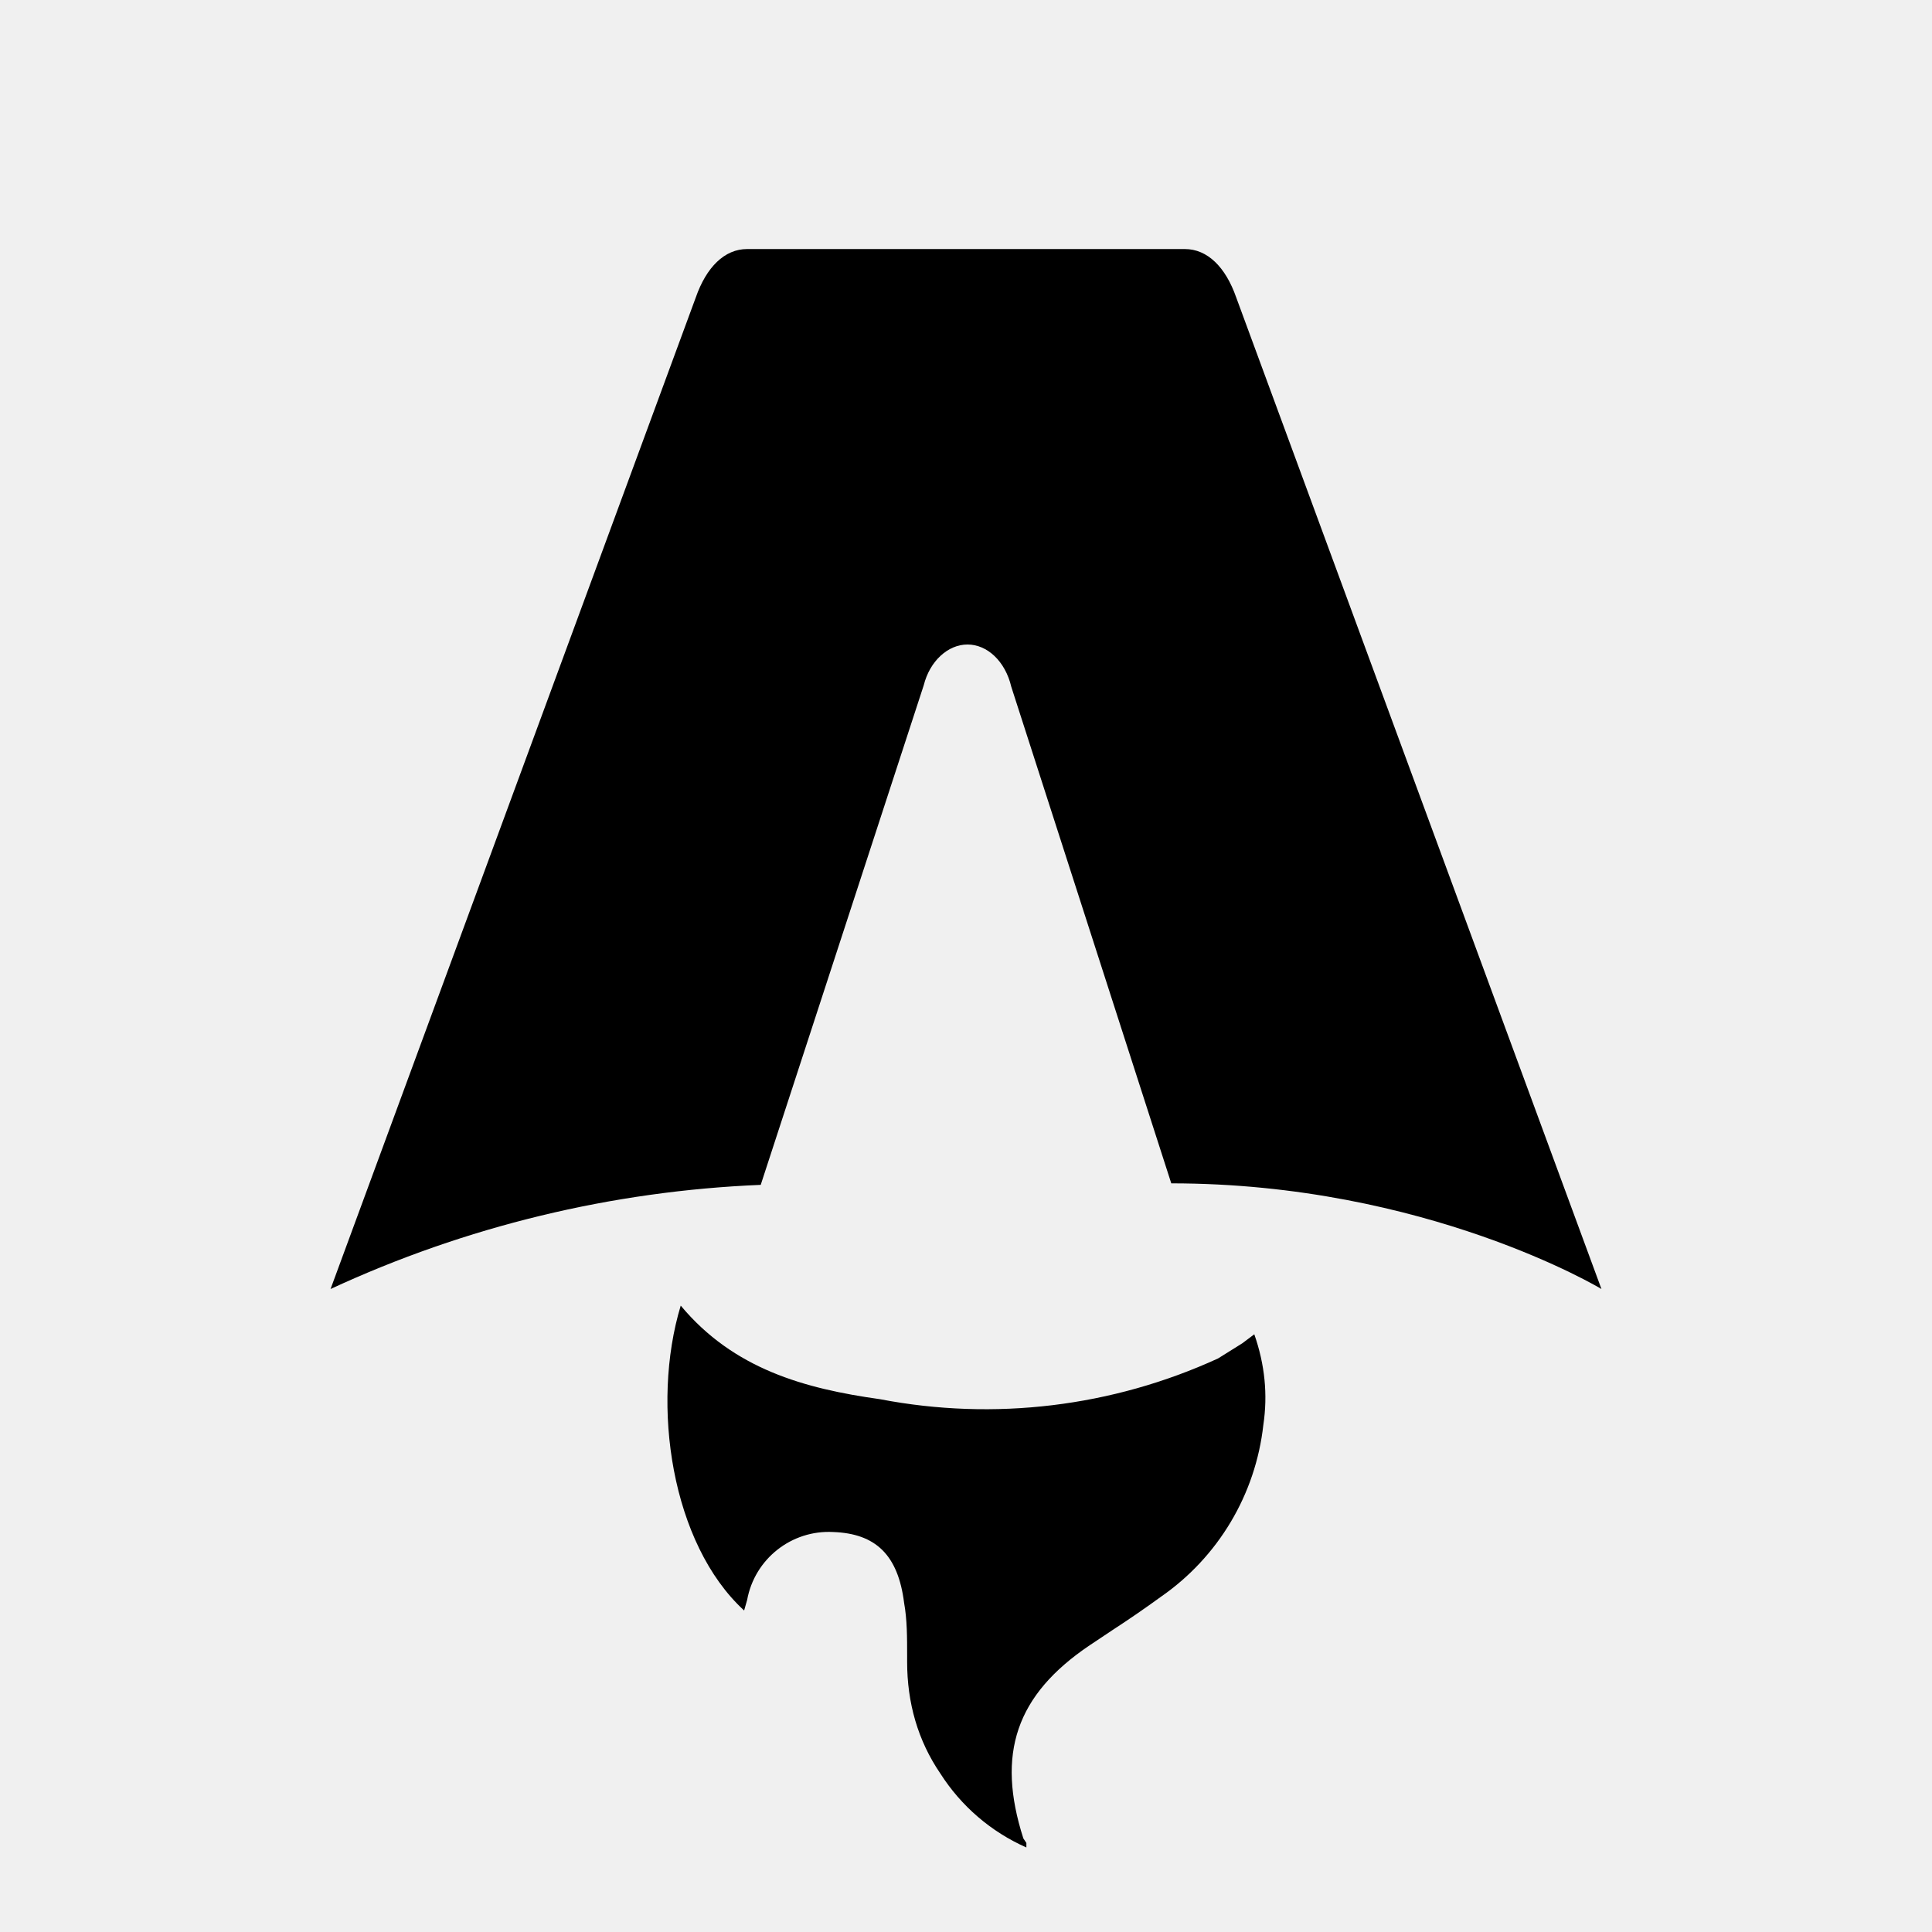
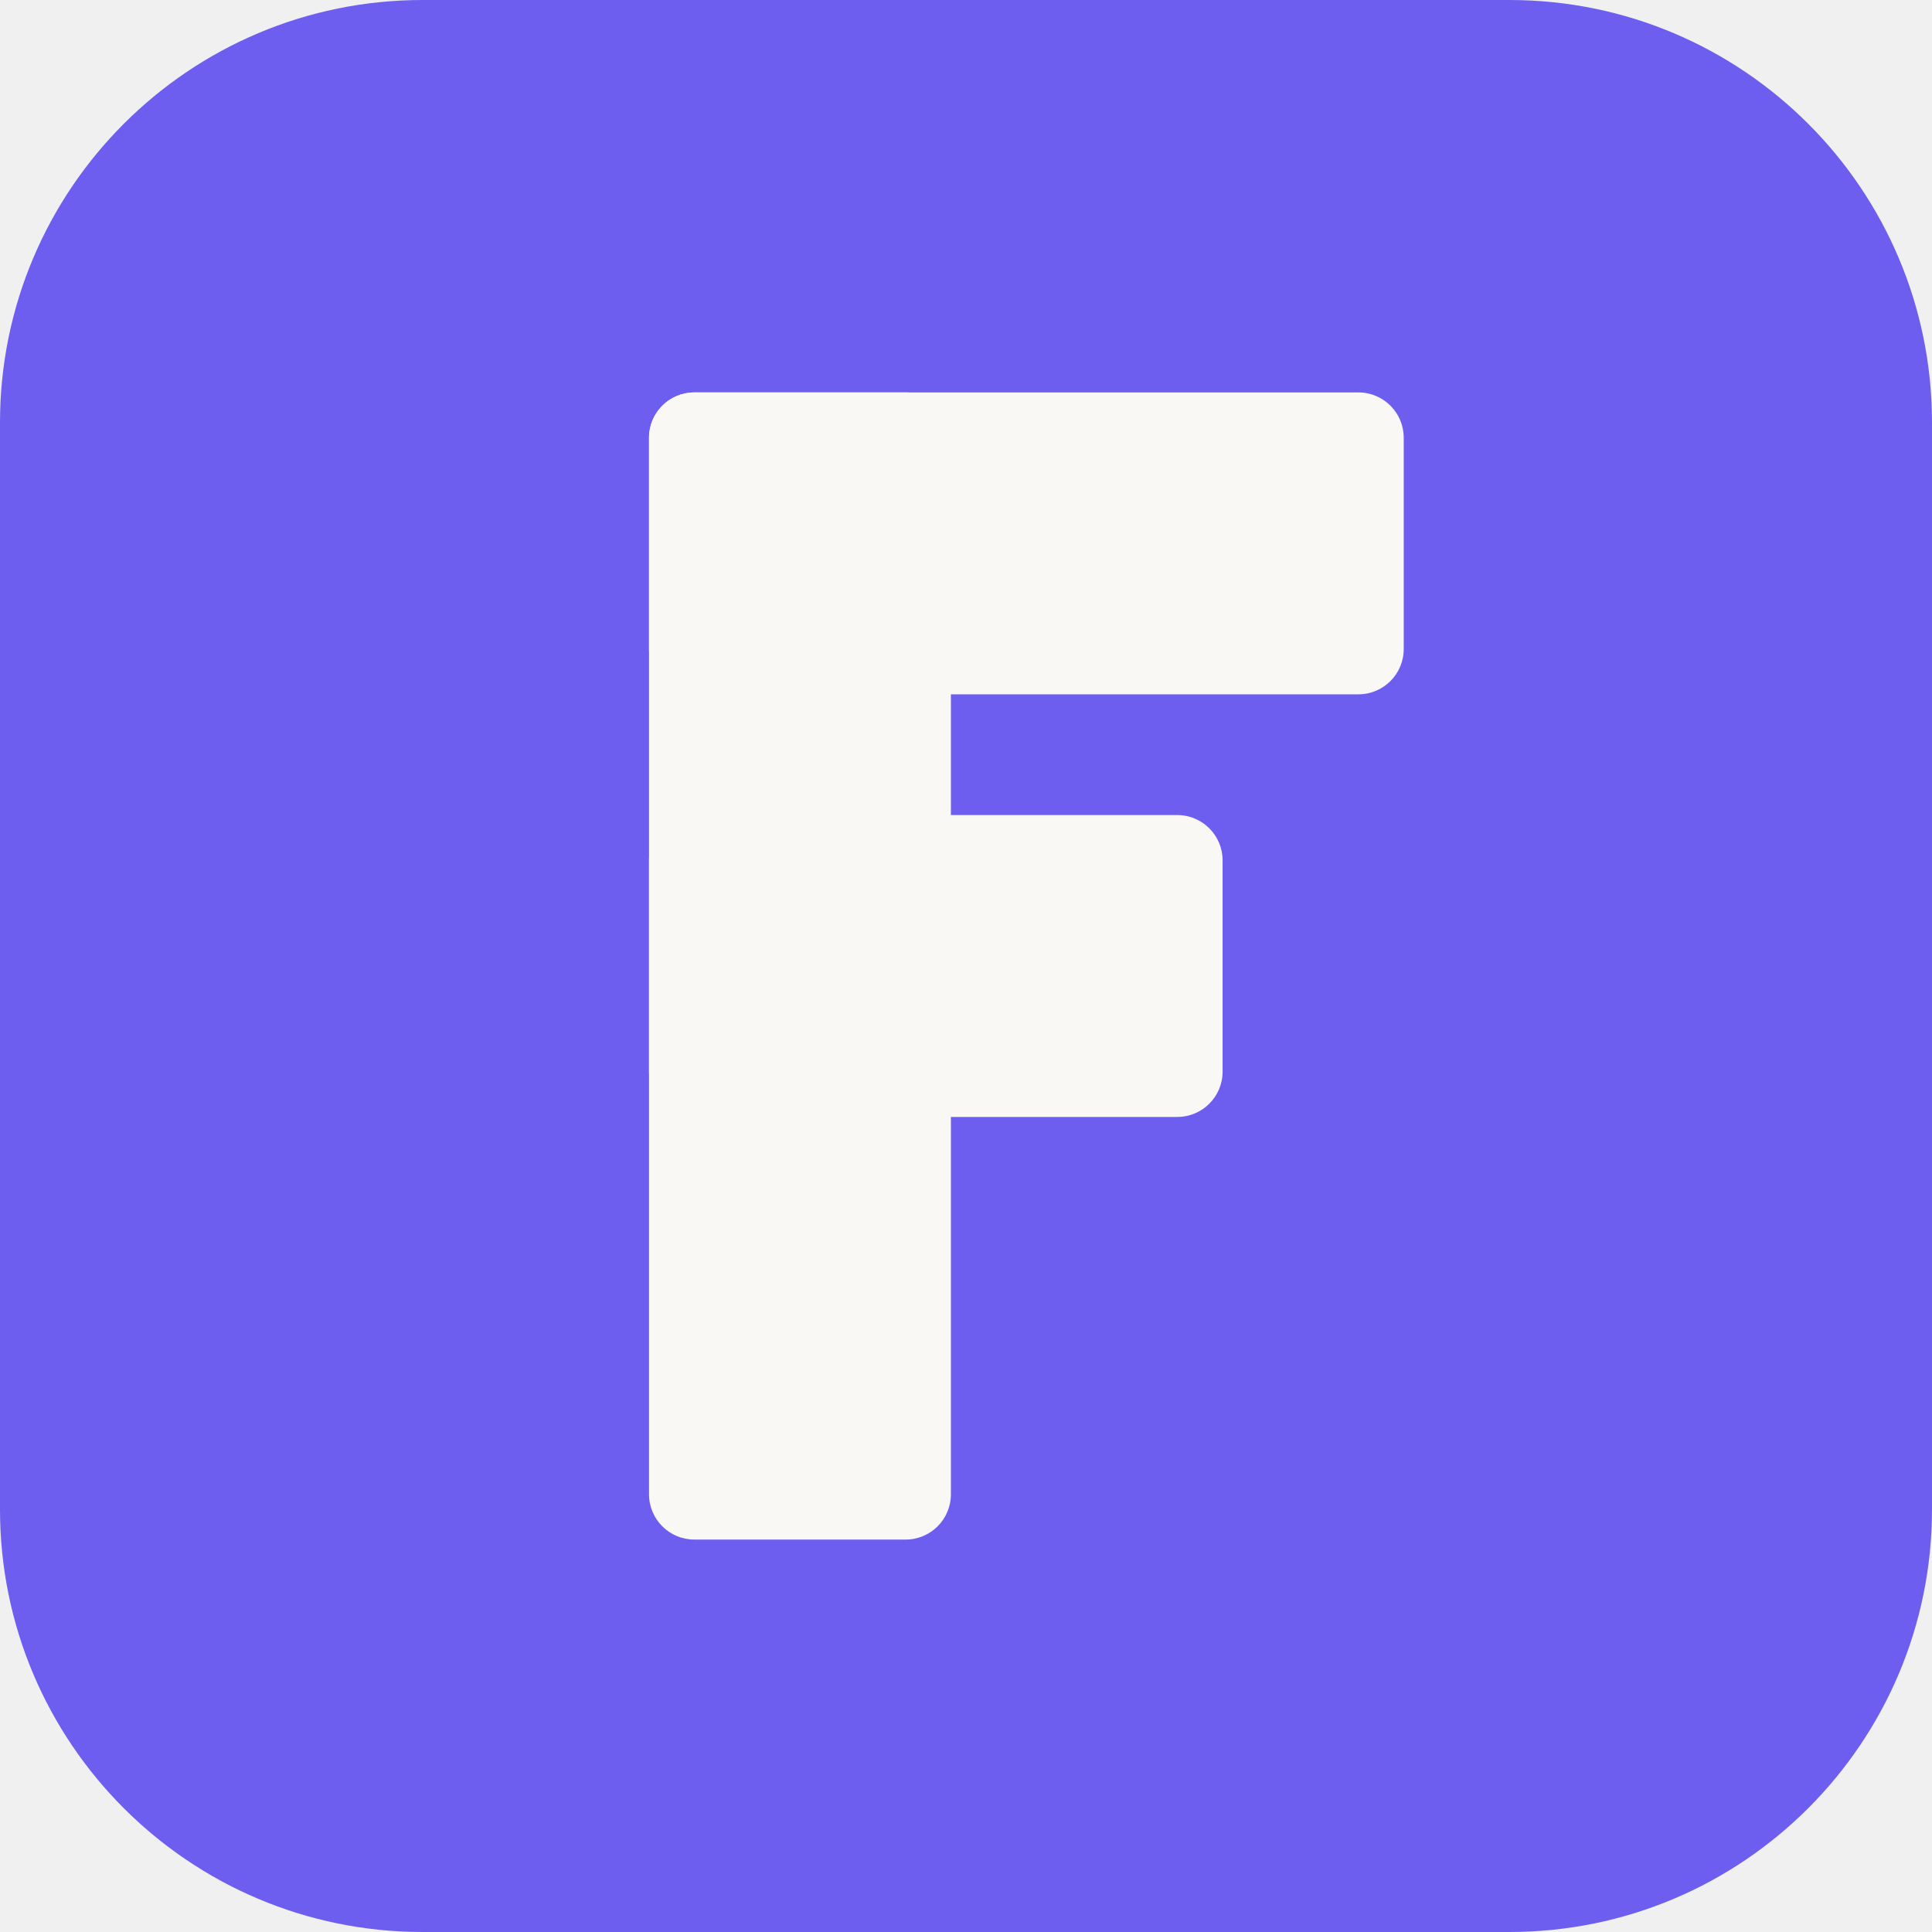
- <svg xmlns="http://www.w3.org/2000/svg" fill="none" viewBox="0 0 128 128">
-   <path d="M50.4 78.5a75.1 75.1 0 0 0-28.5 6.9l24.2-65.7c.7-2 1.9-3.2 3.4-3.2h29c1.5 0 2.7 1.2 3.4 3.2l24.2 65.7s-11.6-7-28.5-7L67 45.5c-.4-1.7-1.6-2.8-2.9-2.8-1.3 0-2.5 1.1-2.9 2.7L50.4 78.5Zm-1.1 28.2Zm-4.2-20.2c-2 6.6-.6 15.8 4.2 20.2a17.5 17.5 0 0 1 .2-.7 5.5 5.5 0 0 1 5.7-4.5c2.8.1 4.3 1.5 4.7 4.7.2 1.1.2 2.3.2 3.5v.4c0 2.7.7 5.2 2.2 7.4a13 13 0 0 0 5.7 4.9v-.3l-.2-.3c-1.8-5.6-.5-9.5 4.4-12.8l1.5-1a73 73 0 0 0 3.2-2.2 16 16 0 0 0 6.8-11.4c.3-2 .1-4-.6-6l-.8.6-1.6 1a37 37 0 0 1-22.4 2.7c-5-.7-9.7-2-13.2-6.2Z" />
-   <style>
-         path { fill: #000; }
-         @media (prefers-color-scheme: dark) {
-             path { fill: #FFF; }
-         }
-     </style>
+ <svg xmlns="http://www.w3.org/2000/svg" viewBox="0 0 64 64">
+   <rect width="64" height="64" rx="14" fill="#6d5ef0" />
+   <g fill="#faf8f5">
+     <rect x="21.5" y="13" width="10" height="38" rx="1.5" />
+     <rect x="21.5" y="13" width="25" height="10" rx="1.5" />
+     <rect x="21.5" y="27" width="19" height="10" rx="1.5" />
+   </g>
</svg>
